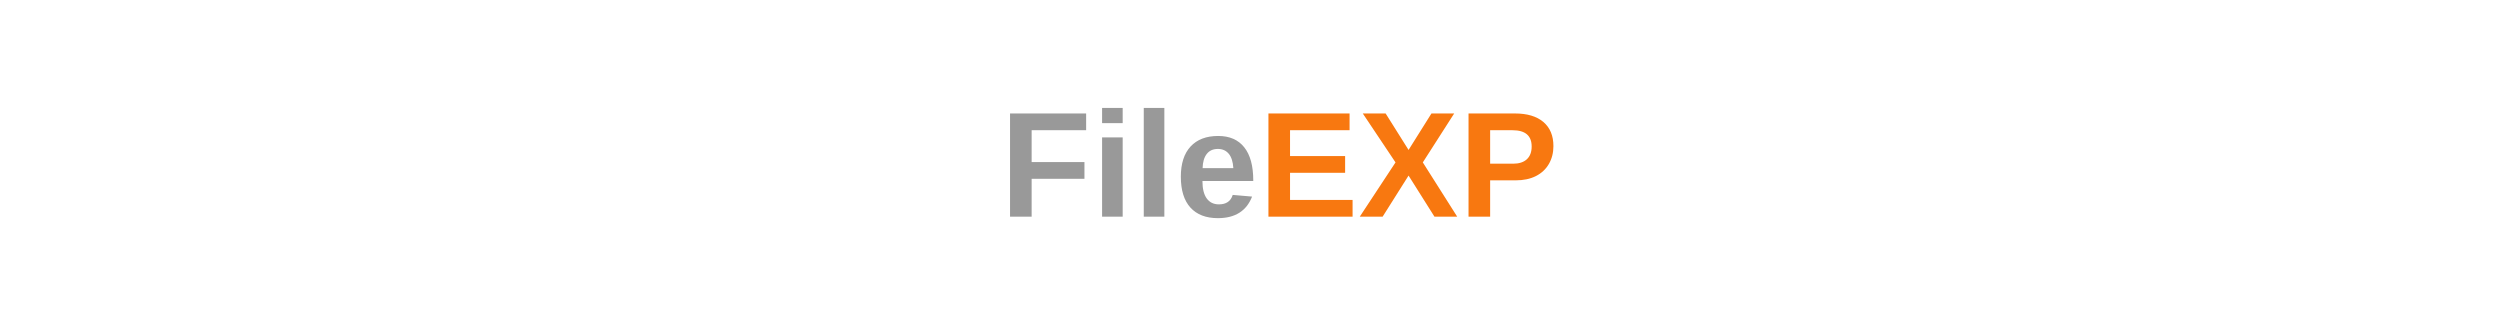
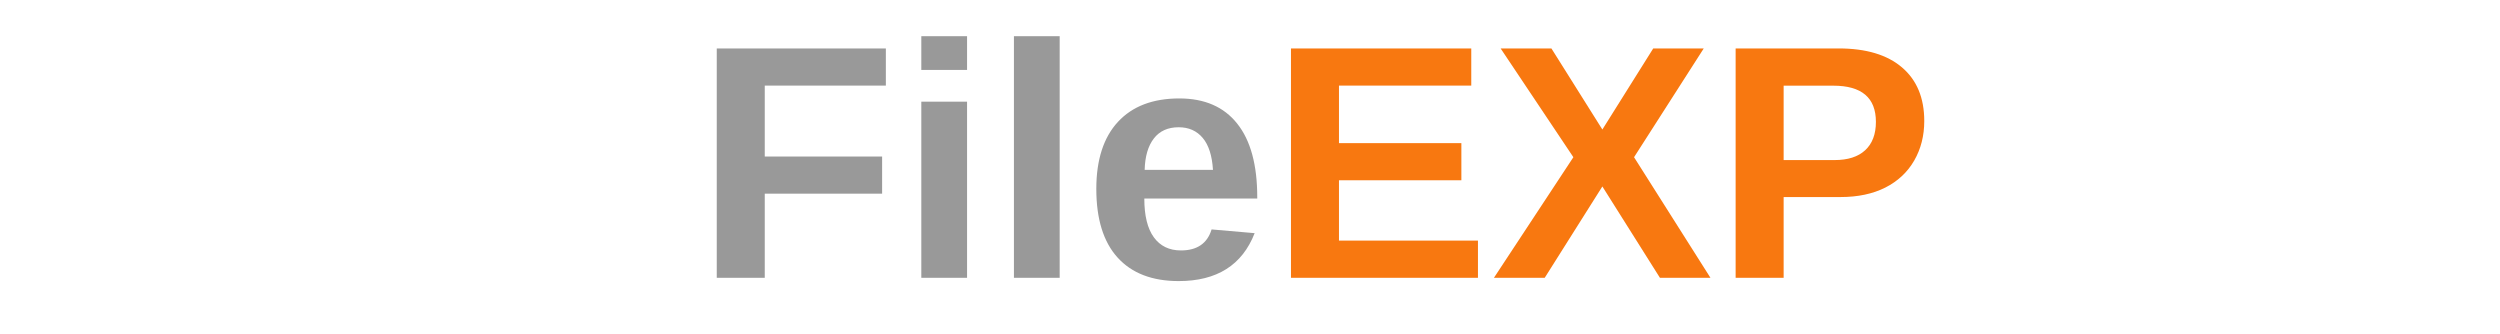
- <svg xmlns="http://www.w3.org/2000/svg" width="150" height="20" viewBox="0 00 1000 60">
-   <text x="400" y="50" font-family="Arial" font-size="60" fill="#f87810" font-weight="bold">
+ <svg xmlns="http://www.w3.org/2000/svg" width="150" height="20" viewBox="0 00 400 60">
+   <text x="100" y="50" font-family="Arial" font-size="60" fill="#f87810" font-weight="bold">
    <tspan fill="#999999">File</tspan>EXP
  </text>
</svg>
